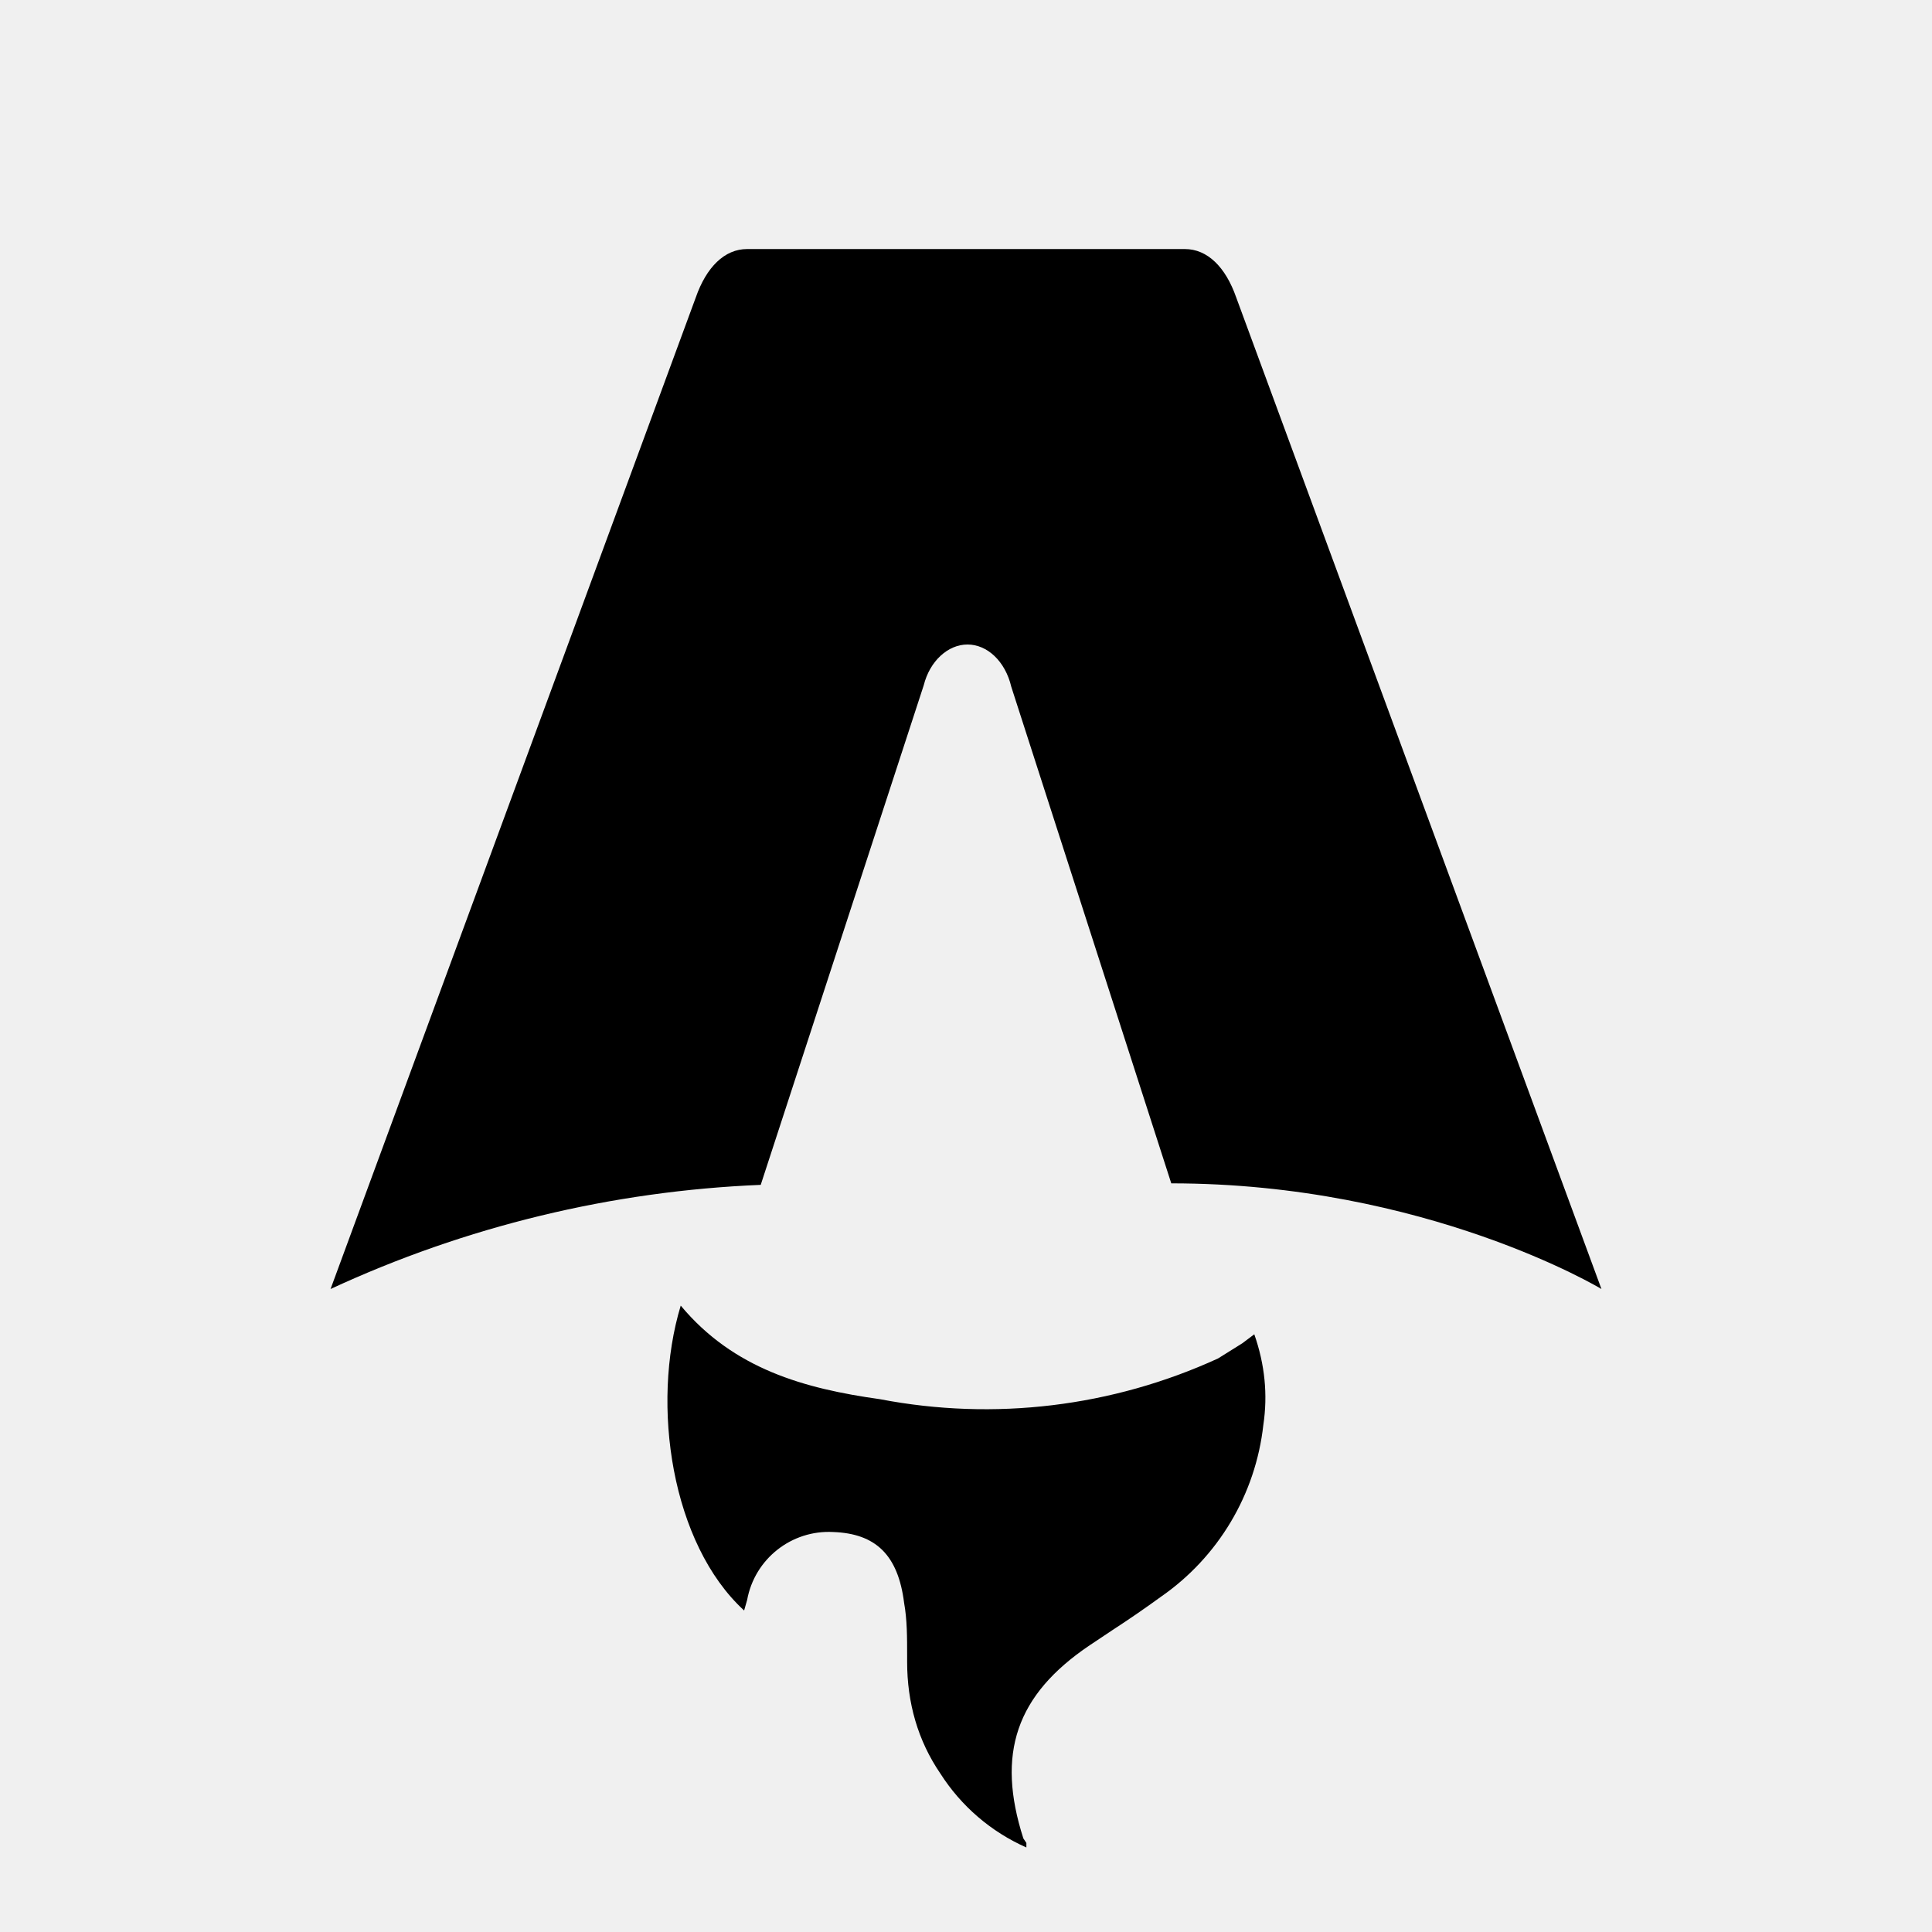
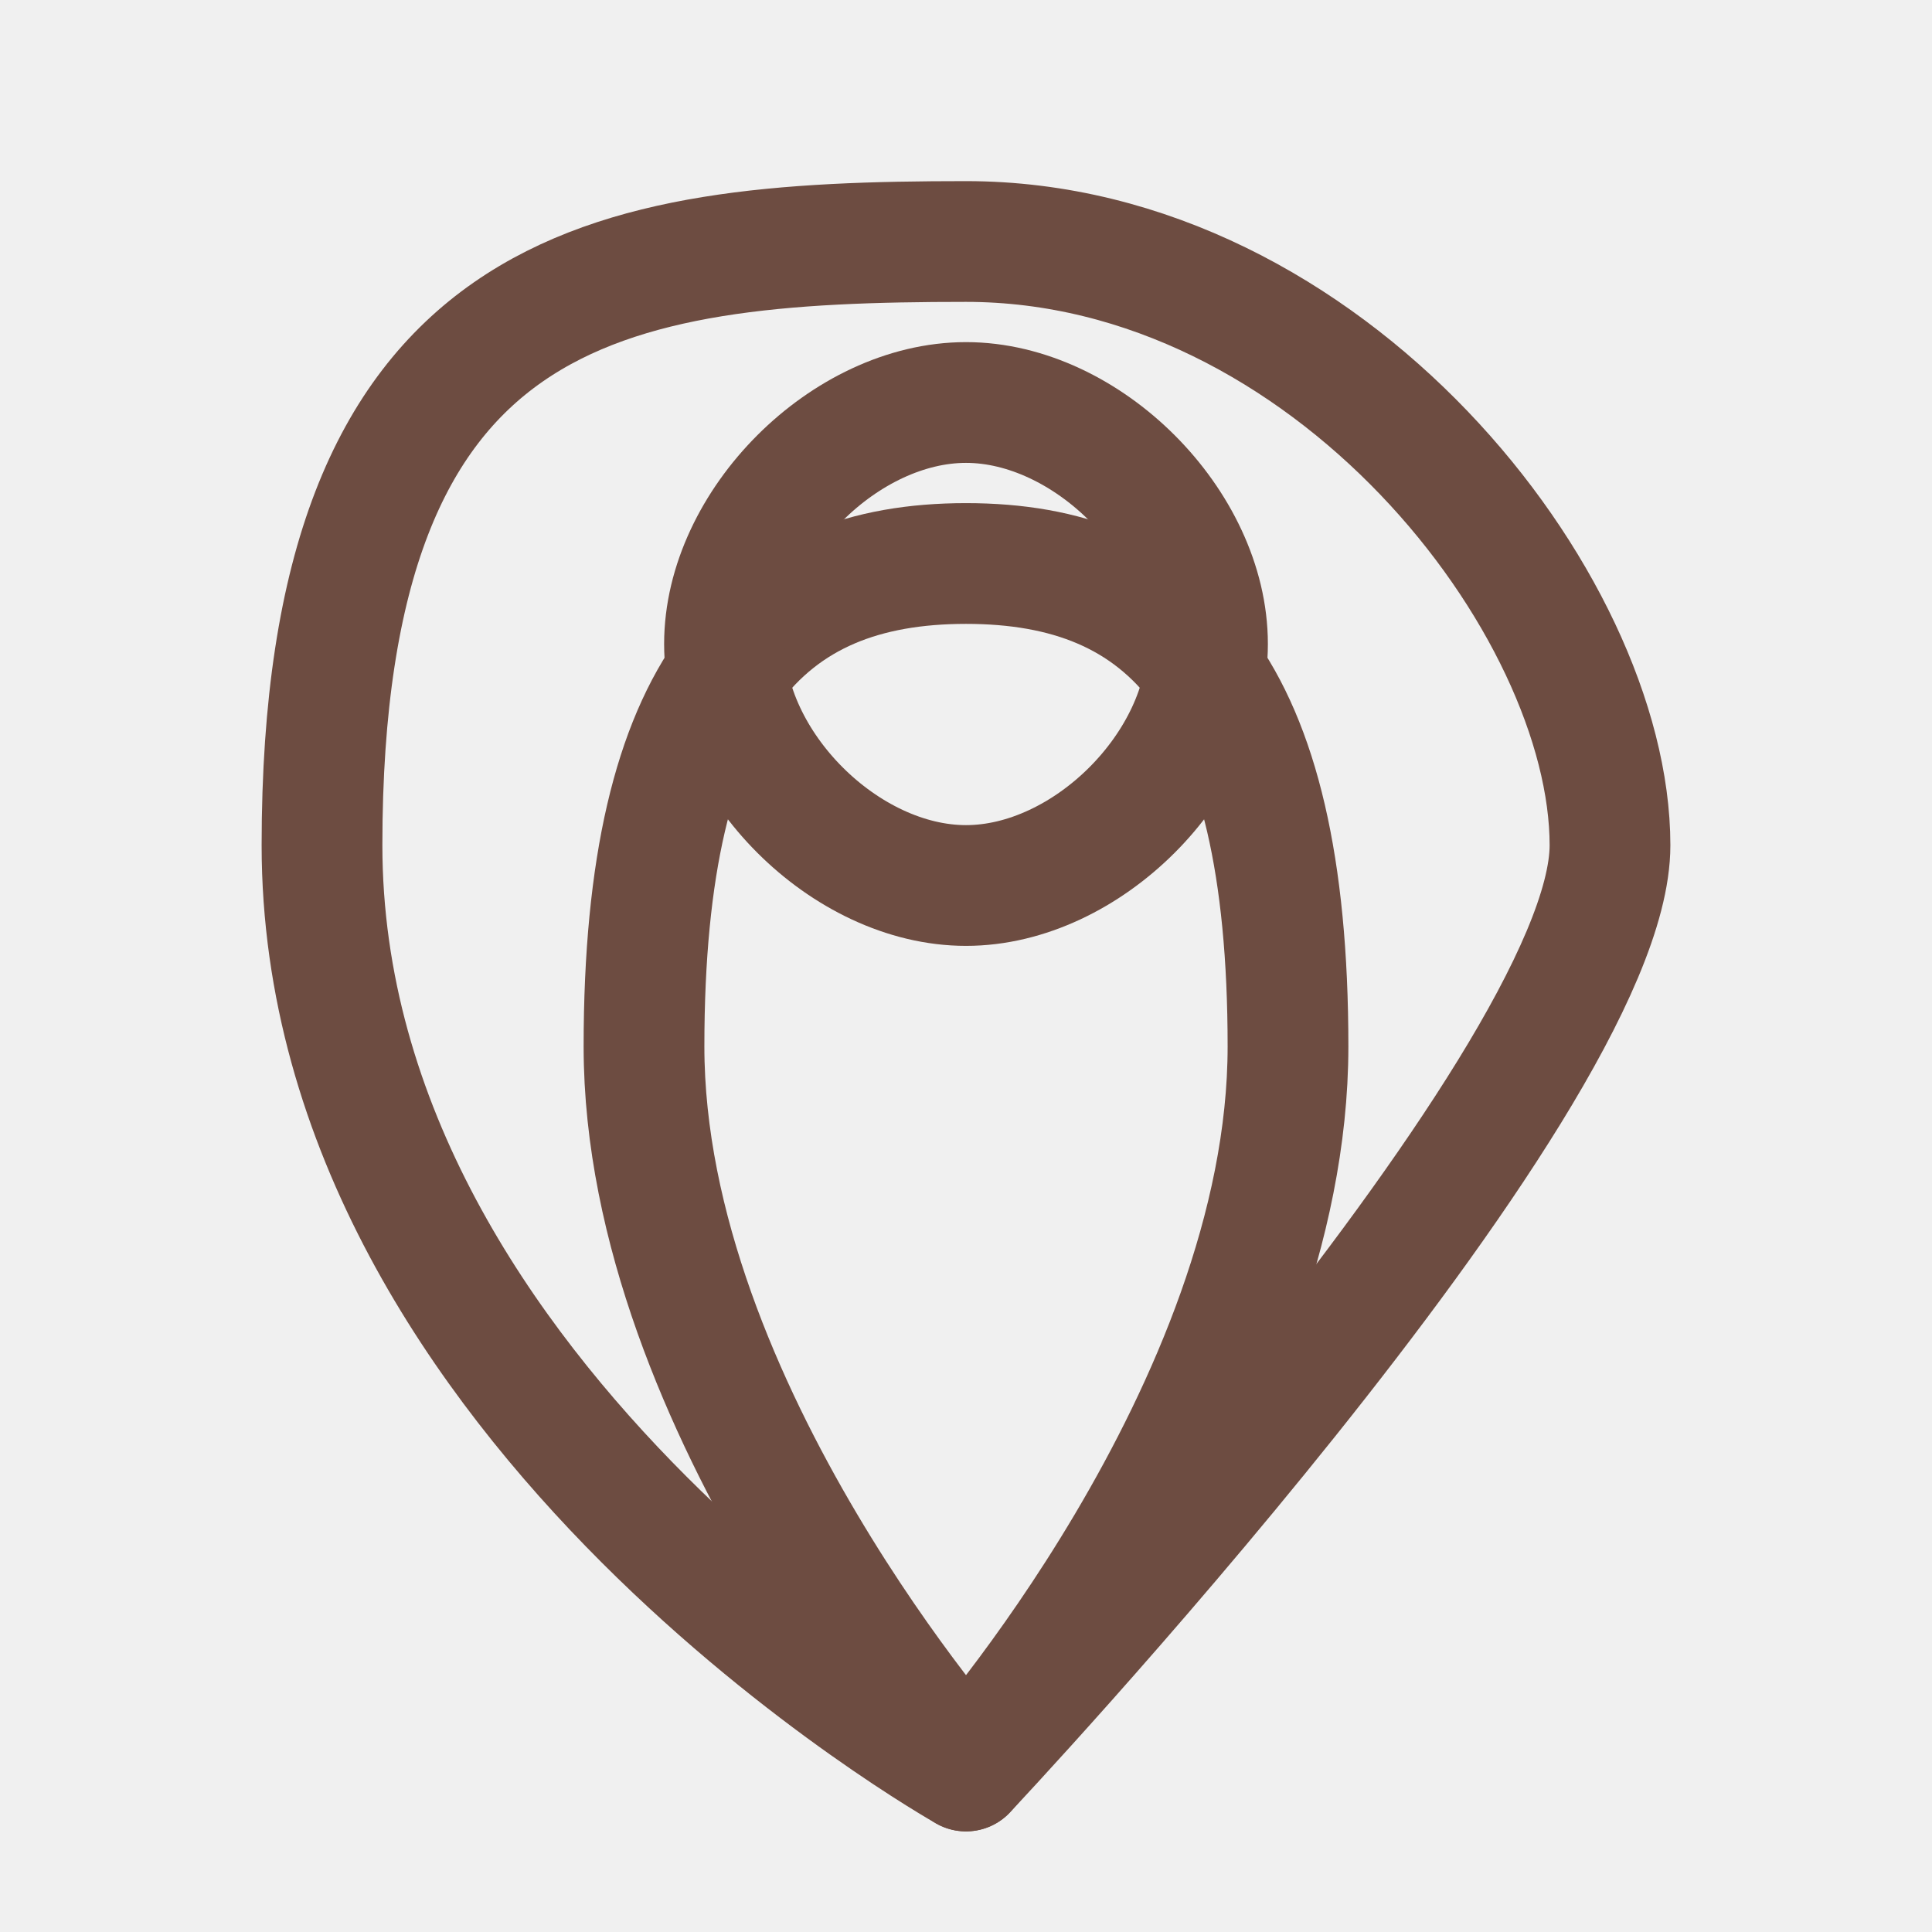
- <svg xmlns="http://www.w3.org/2000/svg" fill="none" viewBox="0 0 128 128">
-   <path d="M50.4 78.5a75.1 75.1 0 0 0-28.5 6.9l24.2-65.7c.7-2 1.9-3.2 3.4-3.2h29c1.5 0 2.7 1.2 3.4 3.2l24.2 65.7s-11.6-7-28.5-7L67 45.5c-.4-1.7-1.6-2.8-2.9-2.8-1.3 0-2.5 1.1-2.9 2.7L50.4 78.5Zm-1.1 28.2Zm-4.2-20.2c-2 6.6-.6 15.8 4.2 20.2a17.5 17.5 0 0 1 .2-.7 5.5 5.5 0 0 1 5.7-4.5c2.8.1 4.3 1.5 4.7 4.7.2 1.1.2 2.3.2 3.5v.4c0 2.7.7 5.2 2.2 7.4a13 13 0 0 0 5.7 4.9v-.3l-.2-.3c-1.8-5.6-.5-9.5 4.4-12.8l1.5-1a73 73 0 0 0 3.2-2.2 16 16 0 0 0 6.8-11.4c.3-2 .1-4-.6-6l-.8.6-1.6 1a37 37 0 0 1-22.4 2.7c-5-.7-9.7-2-13.2-6.2Z" />
-   <style>
-         path { fill: #000; }
-         @media (prefers-color-scheme: dark) {
-             path { fill: #FFF; }
-         }
-     </style>
+ <svg xmlns="http://www.w3.org/2000/svg" viewBox="0 0 24 24" fill="none" stroke="#6d4c41" stroke-width="1.5" stroke-linecap="round" stroke-linejoin="round">
+   <path d="M12 22s-8-4.5-8-11.5S7.5 3 12 3s8 4.5 8 7.5S12 22 12 22z" />
+   <path d="M12 22s-4-4.5-4-9s1.5-6 4-6s4 1.5 4 6s-4 9-4 9z" />
+   <path d="M12 11c1.5 0 3-1.5 3-3s-1.5-3-3-3s-3 1.5-3 3s1.5 3 3 3z" />
</svg>
